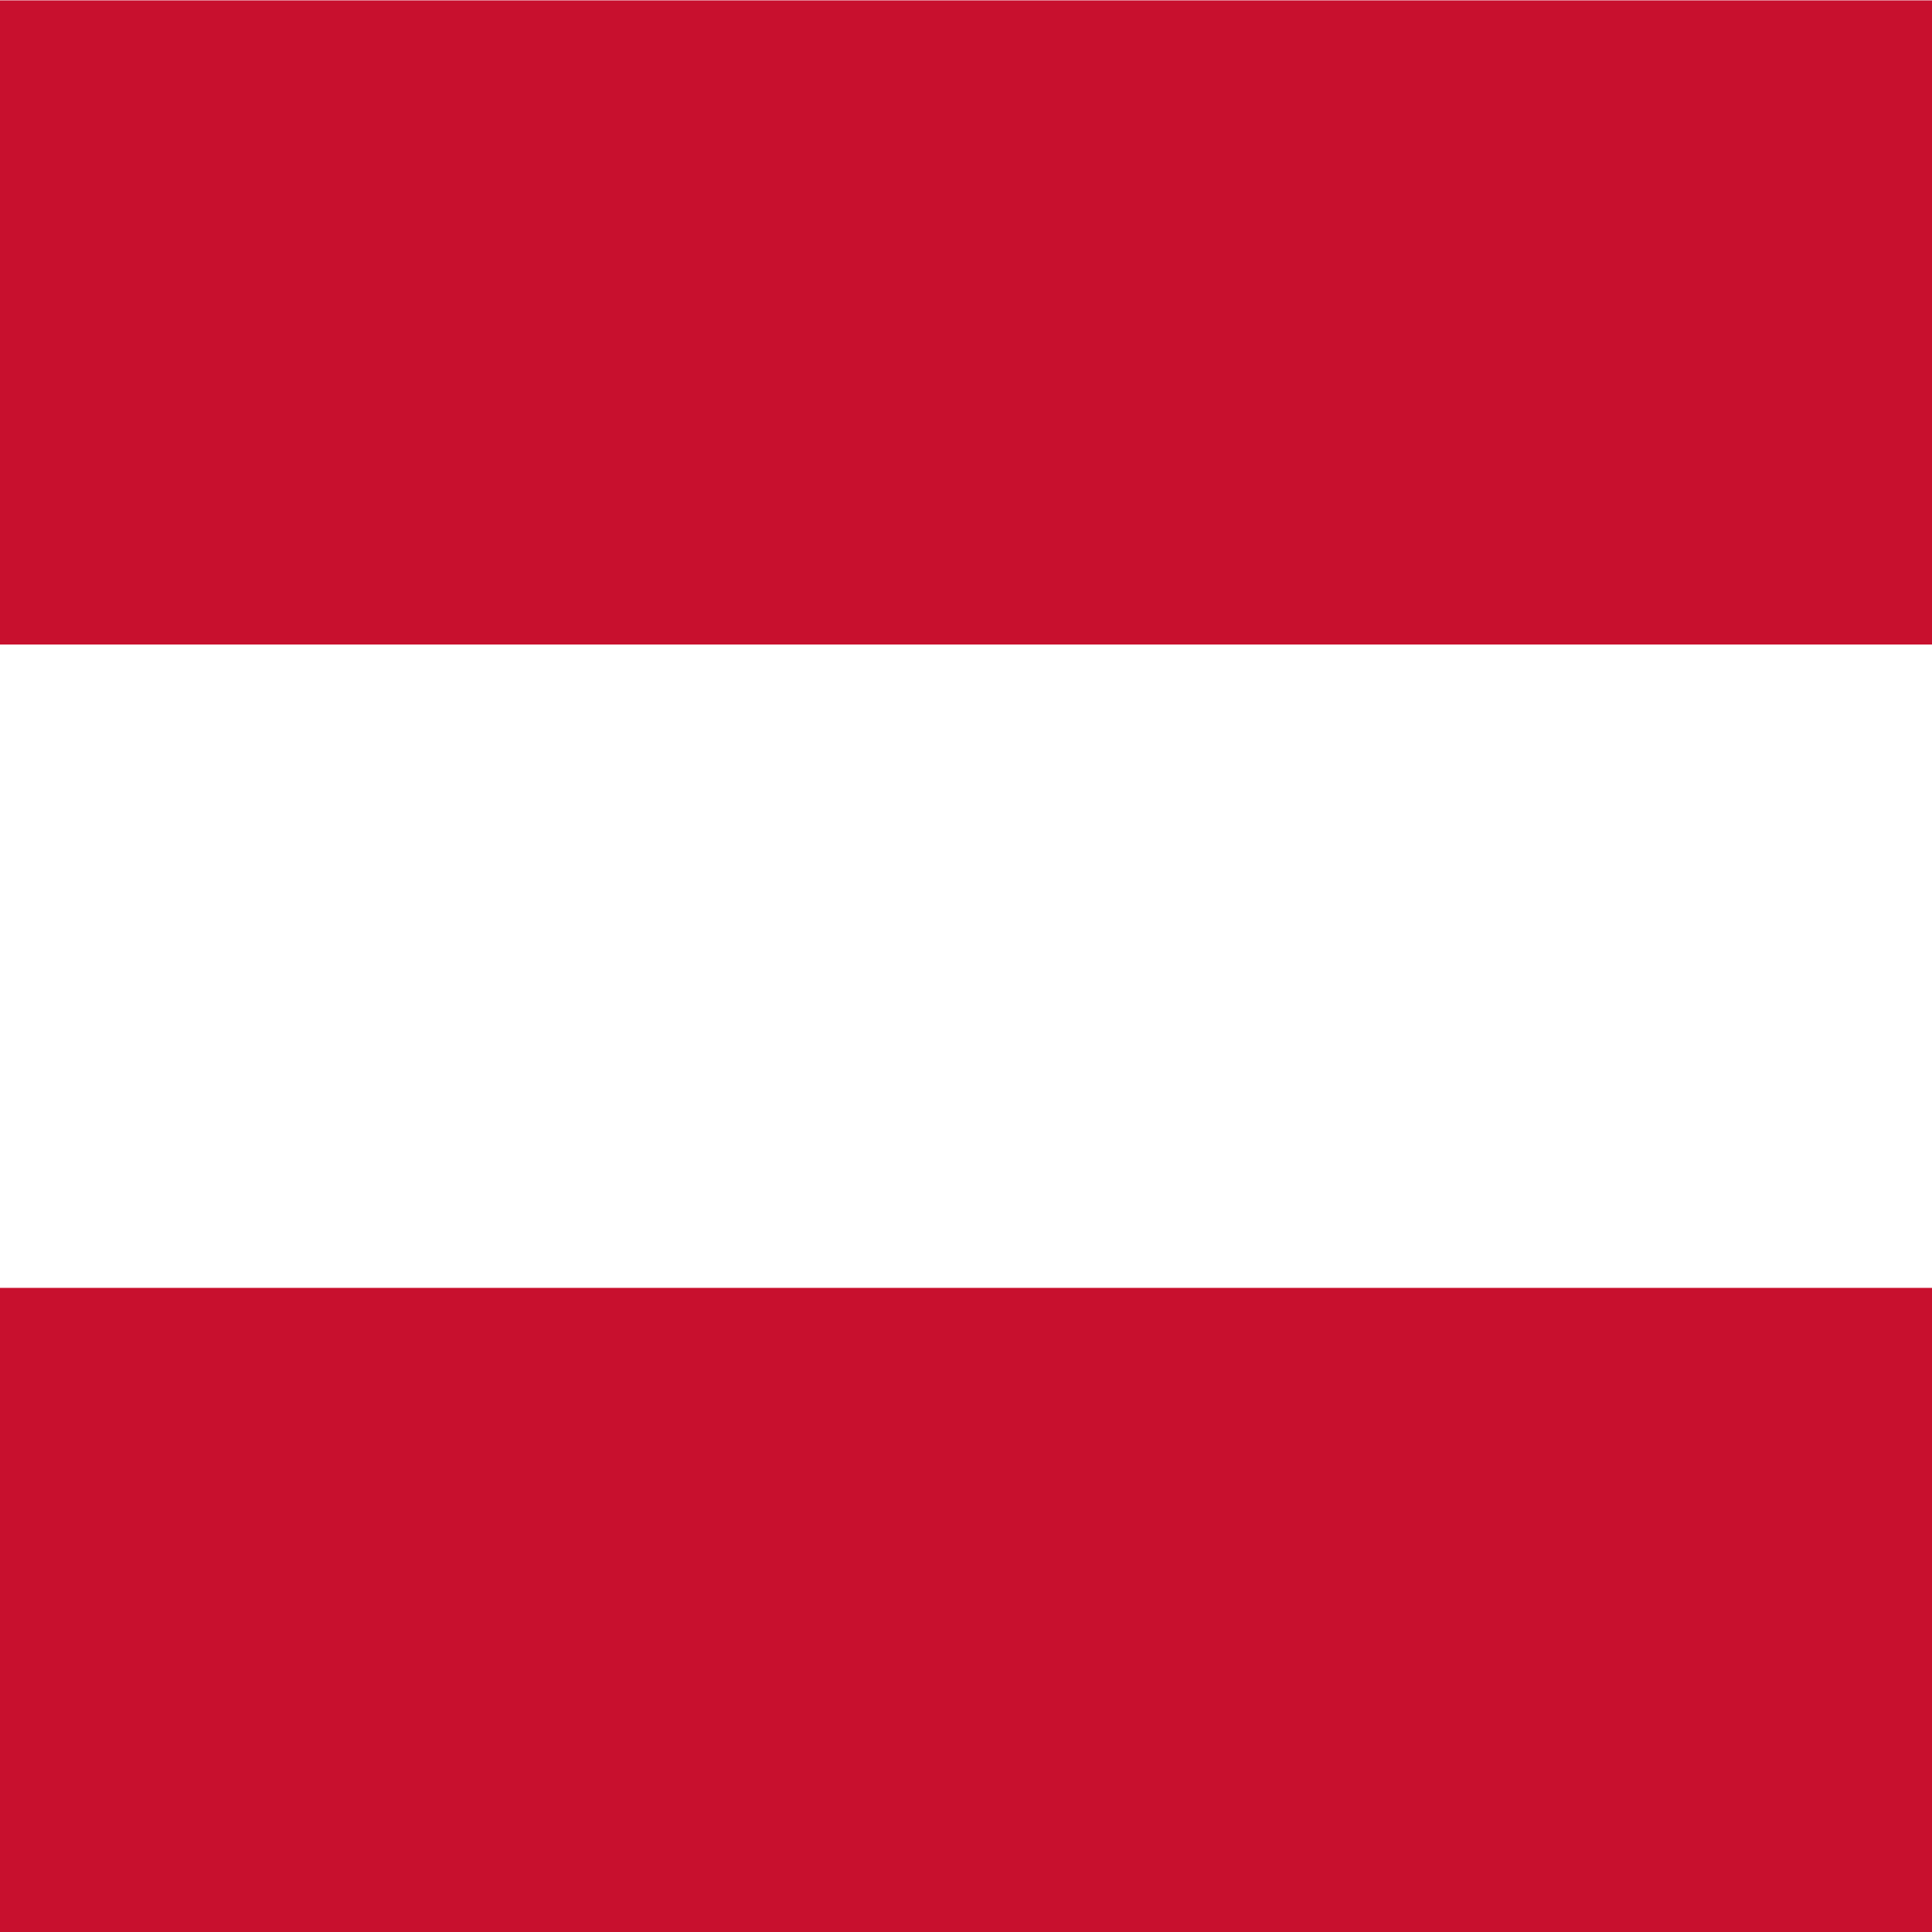
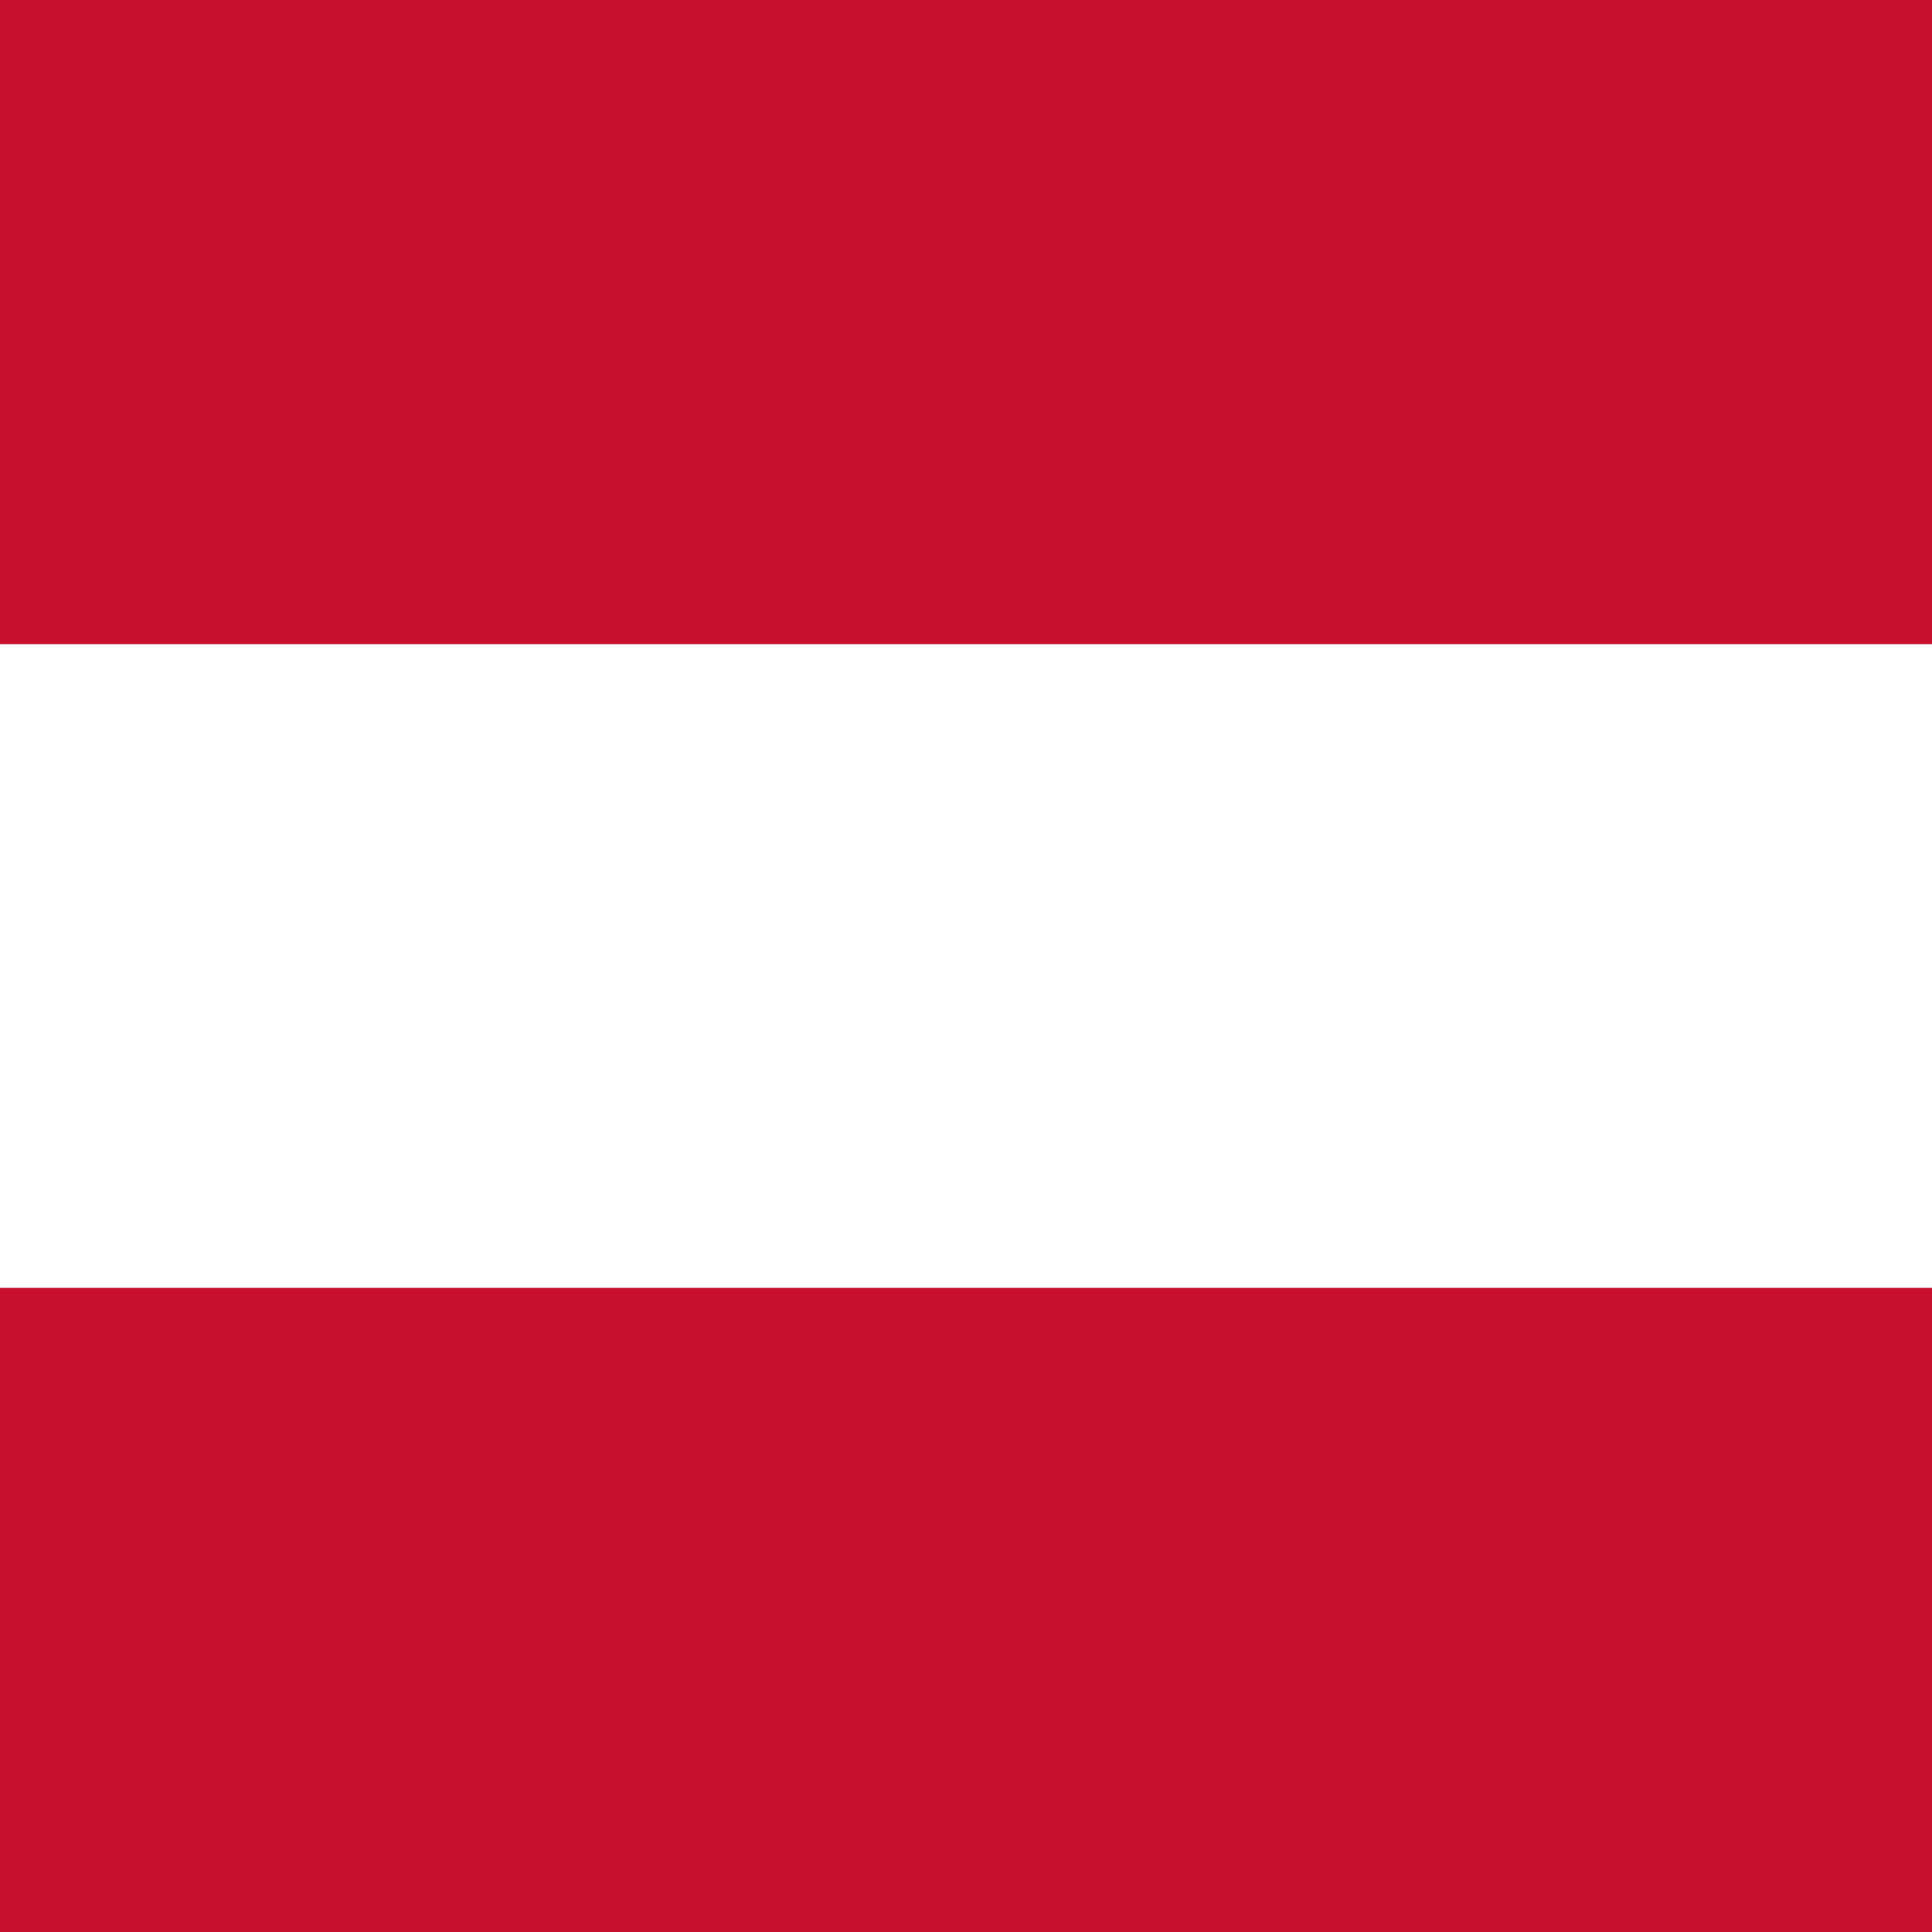
<svg xmlns="http://www.w3.org/2000/svg" id="flag-icons-at" viewBox="0 0 512 512">
-   <g fill-rule="evenodd">
-     <path fill="#fff" d="M512 512H0V0h512z" />
-     <path fill="#c8102e" d="M512 512H0V341.3h512zm0-341.2H0V.1h512z" />
-   </g>
+   <path fill="#fff" d="M0 170.7h512v170.6H0z" />
+   <path fill="#c8102e" d="M0 0h512v170.7H0zm0 341.3h512V512H0z" />
</svg>
